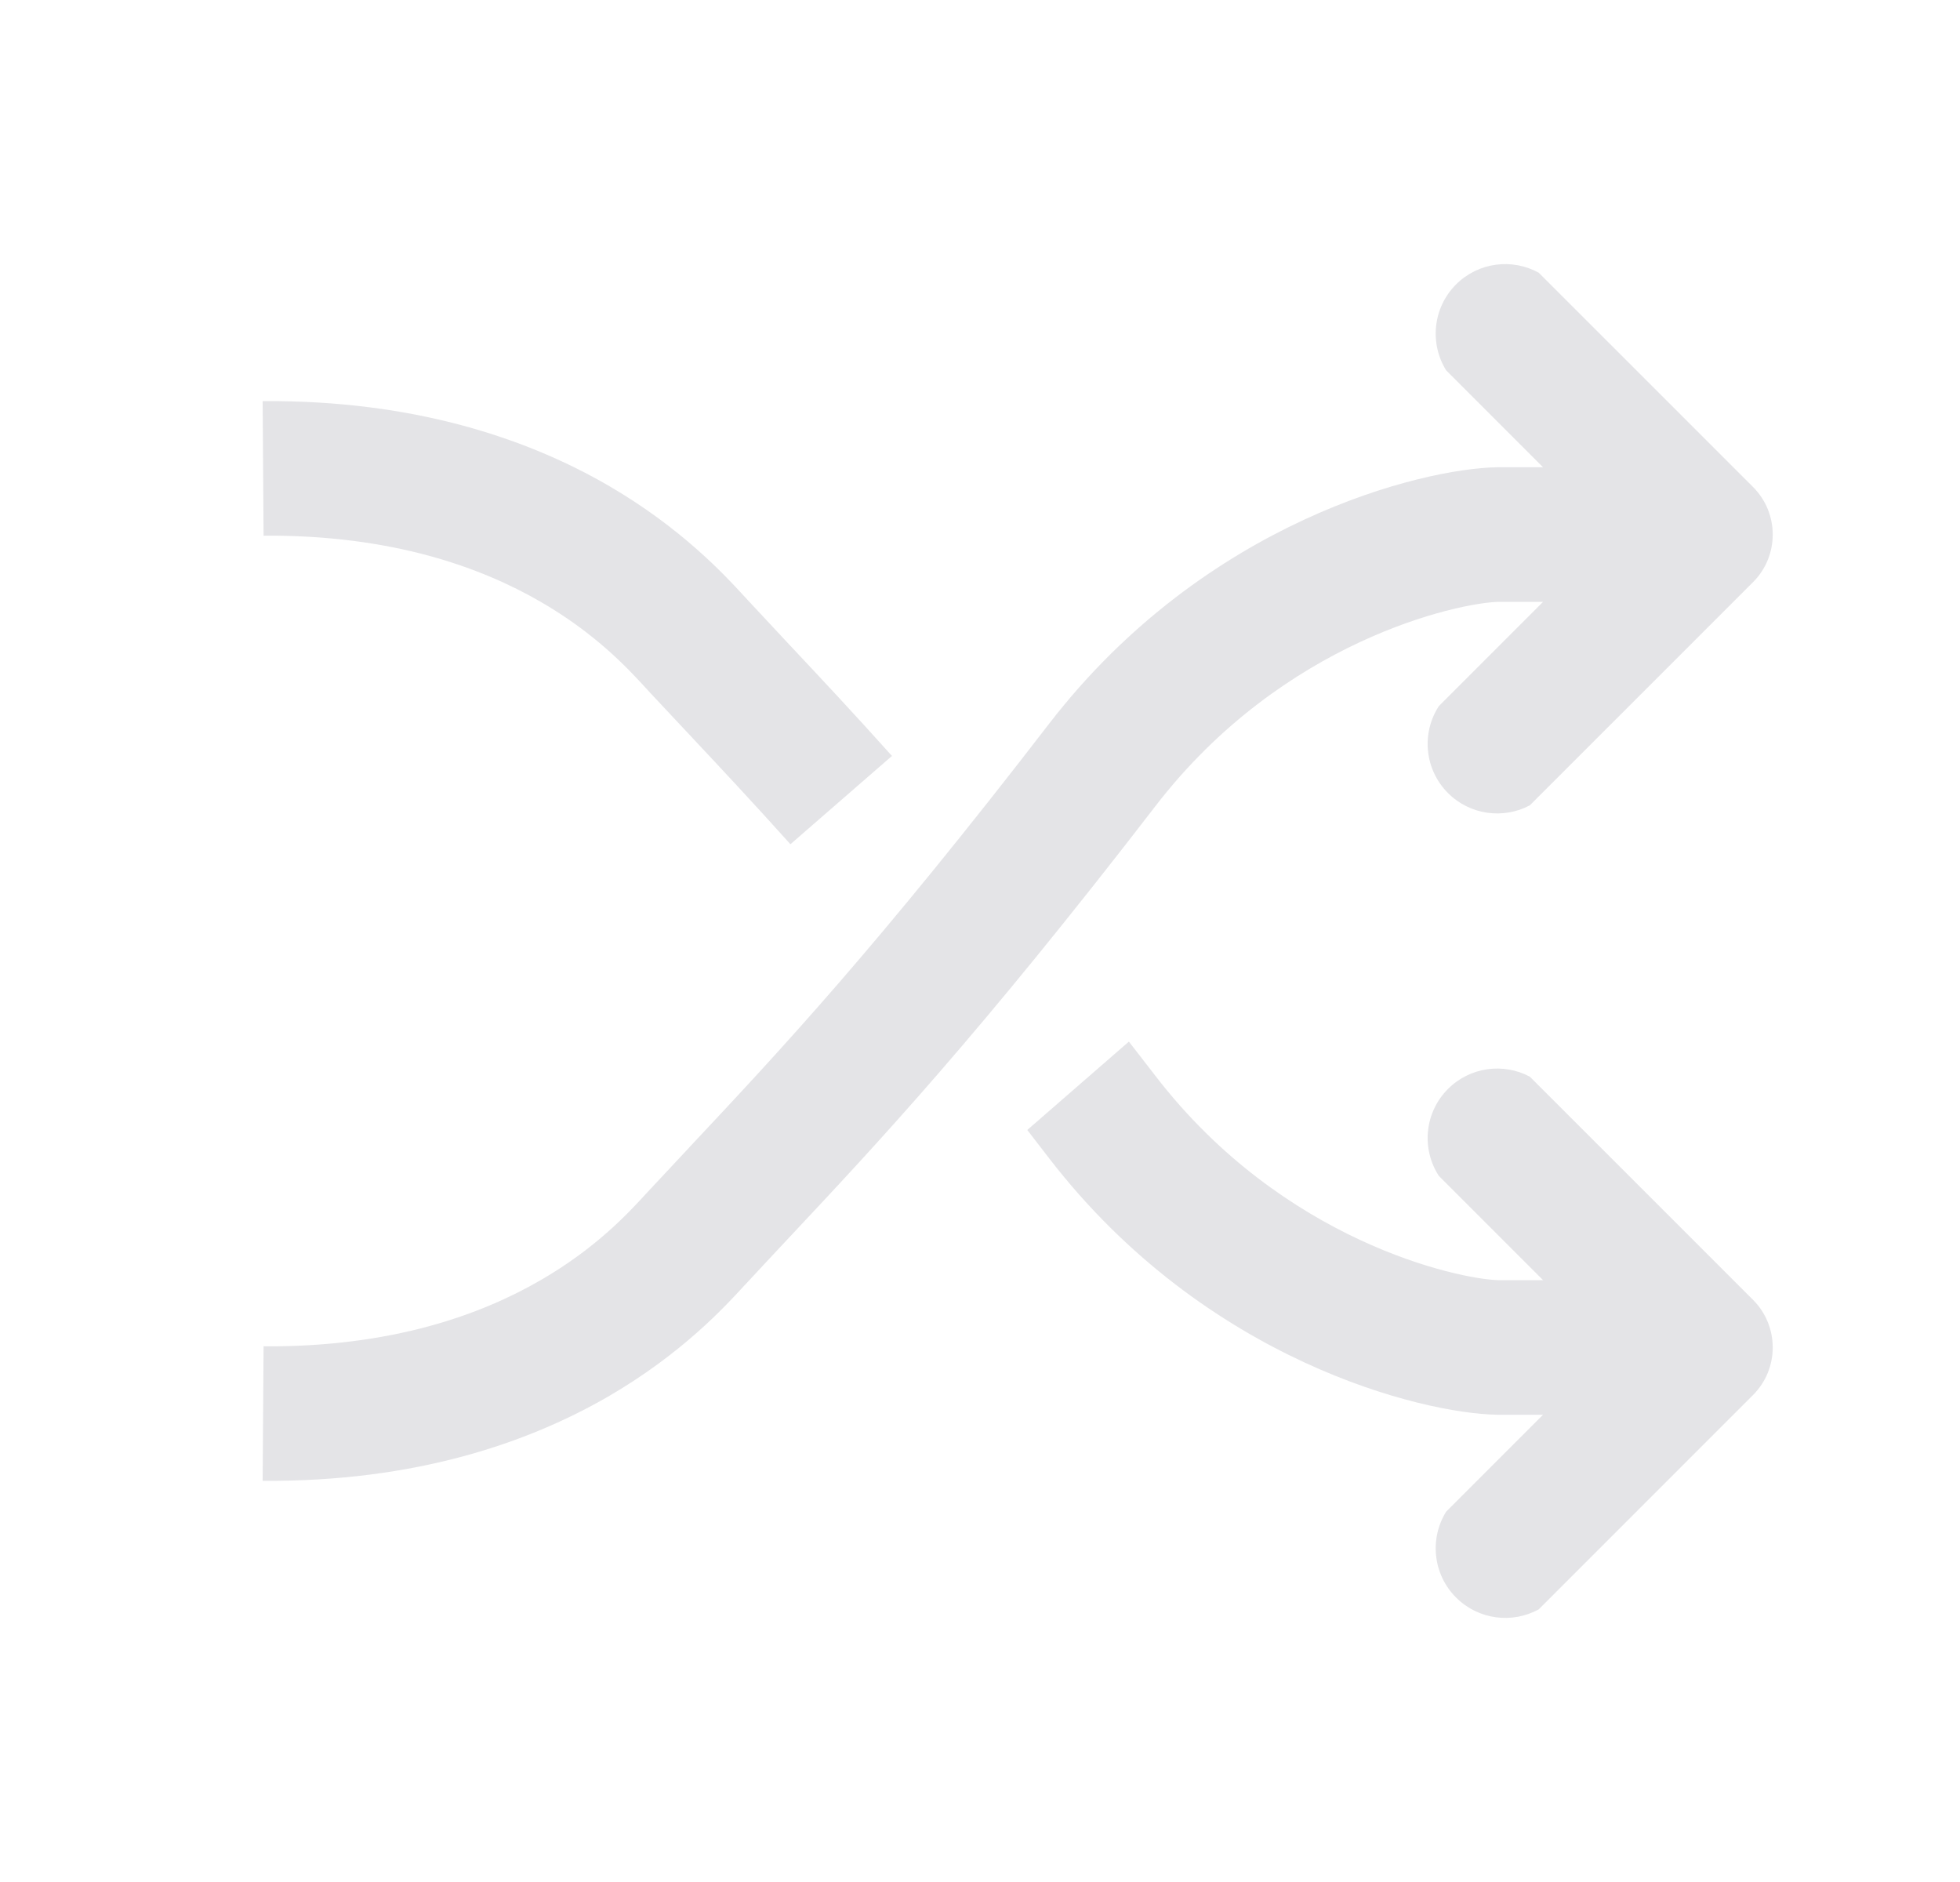
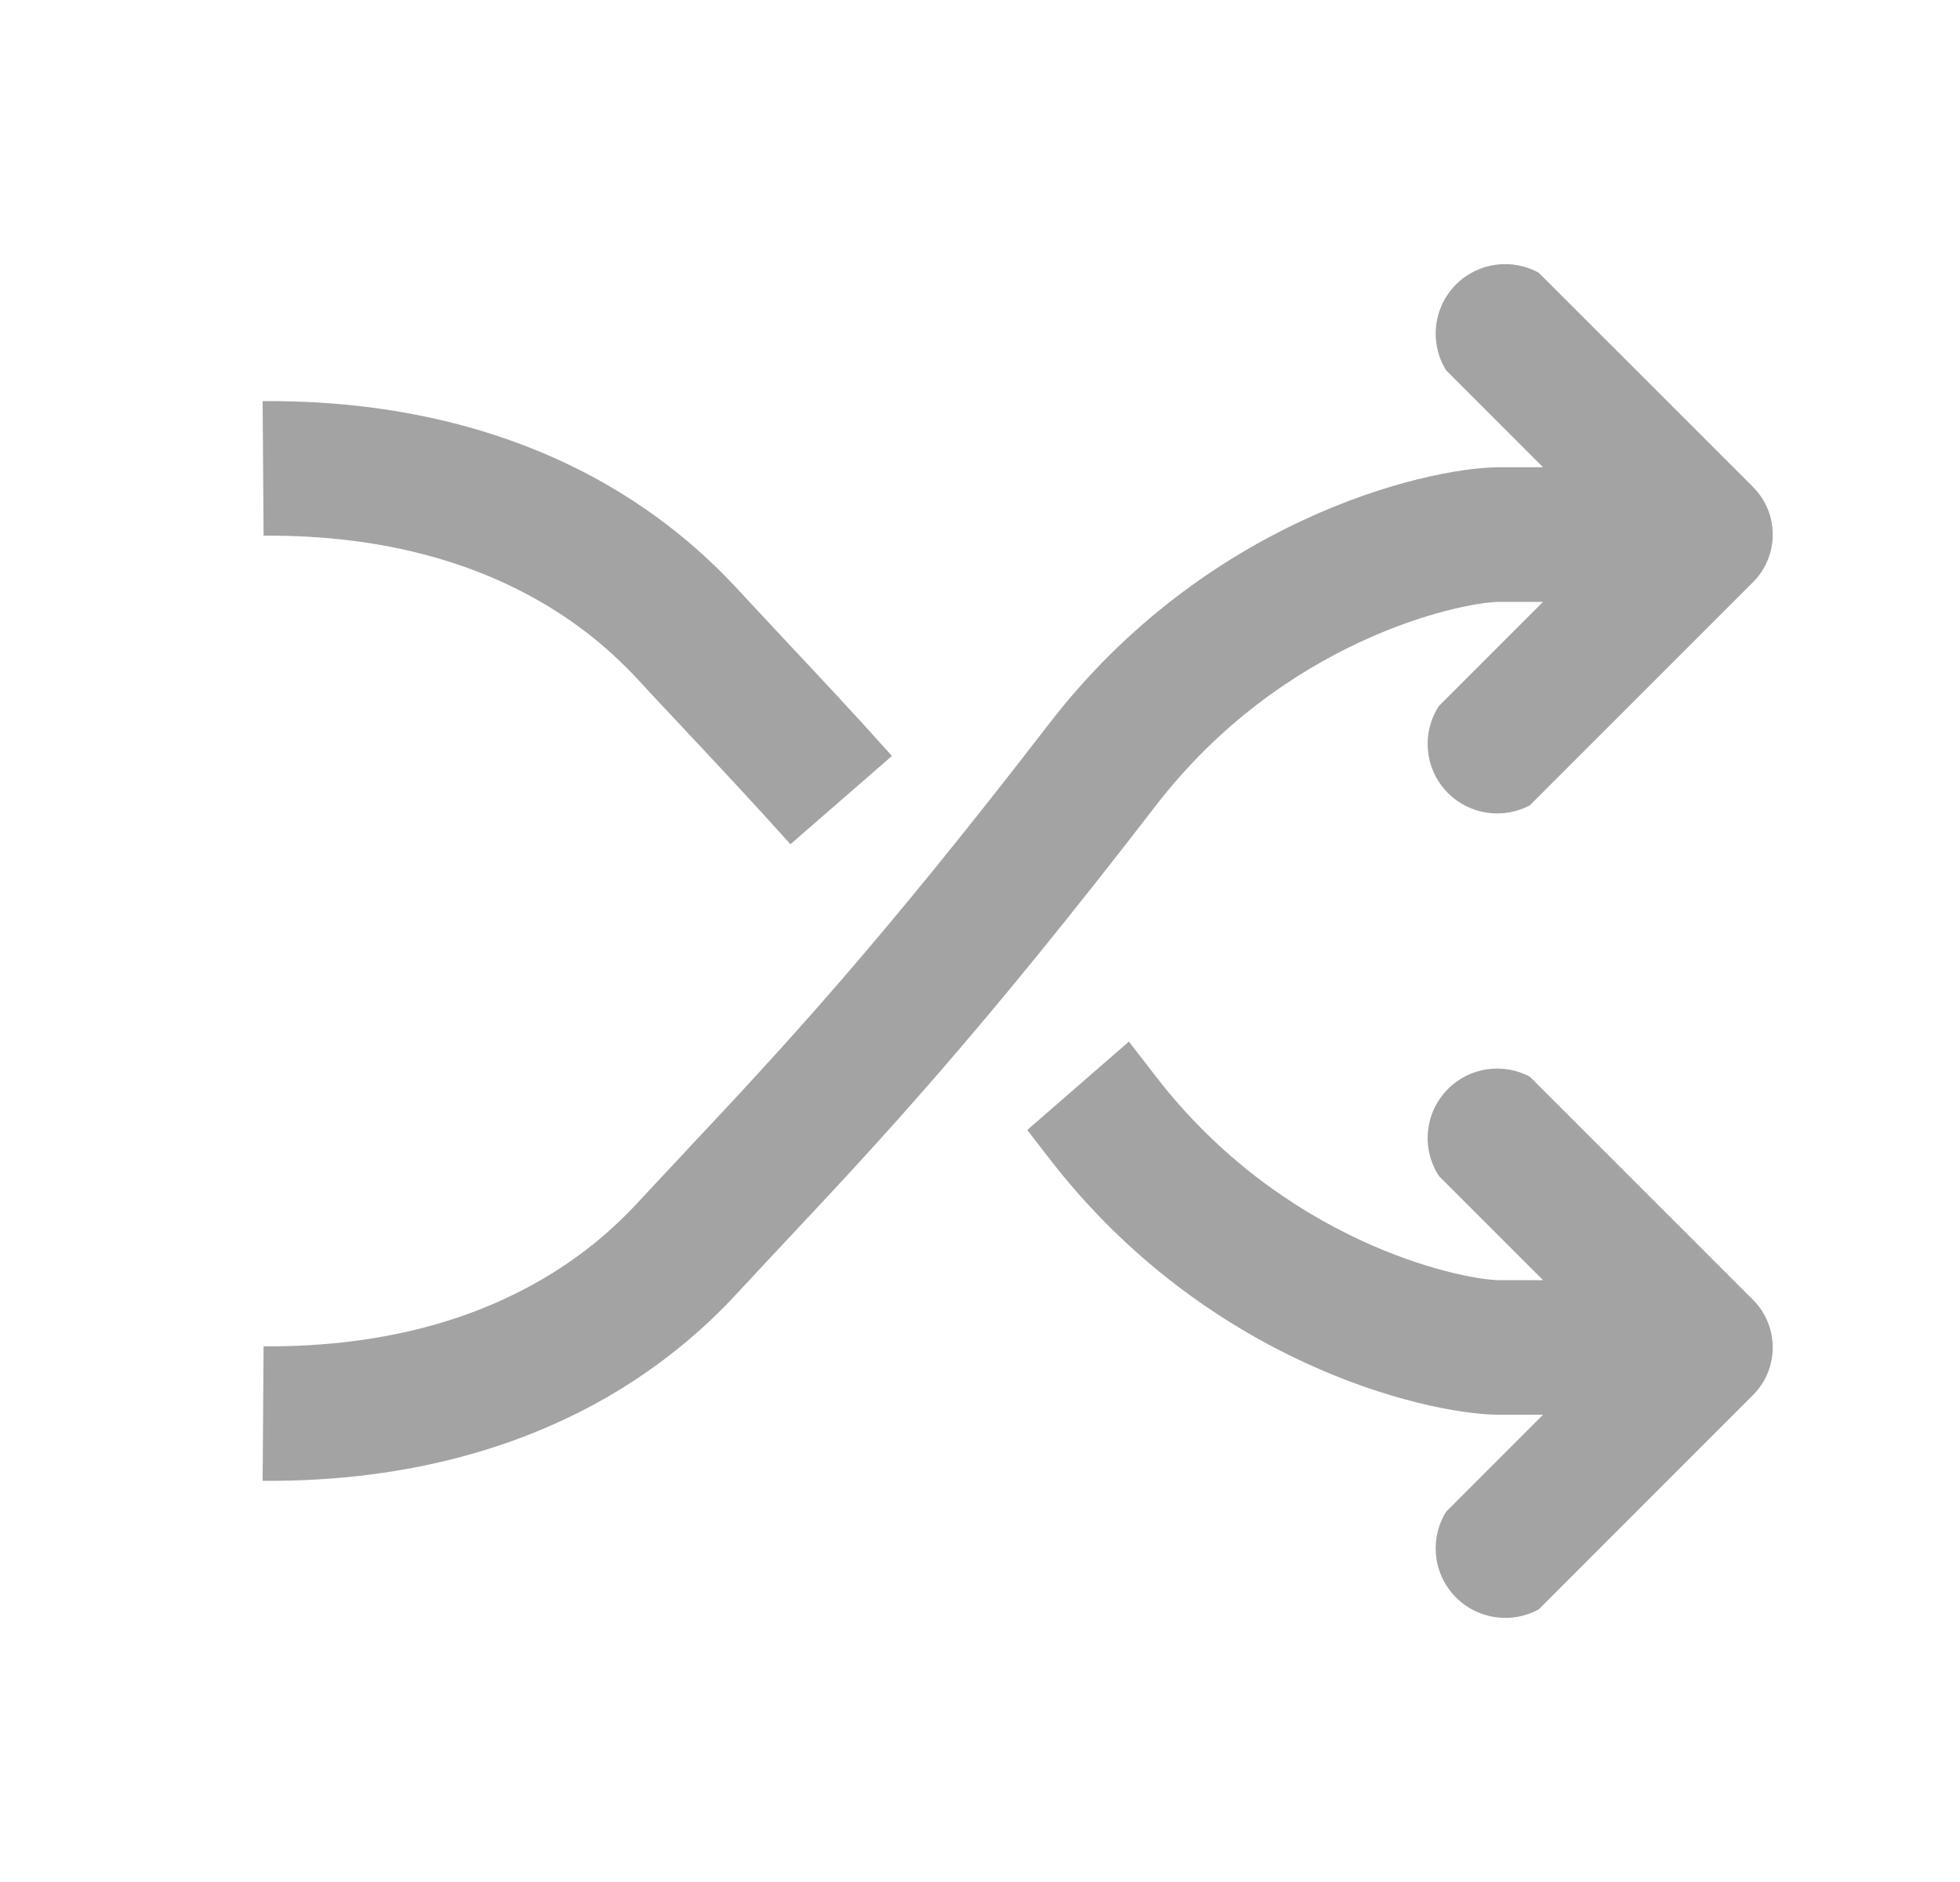
<svg xmlns="http://www.w3.org/2000/svg" width="25" height="24" viewBox="0 0 25 24" fill="none">
-   <path d="M8.282 15.178C8.267 15.194 8.25 15.212 8.232 15.232C8.013 15.47 7.605 15.915 6.896 16.325C6.135 16.766 4.997 17.18 3.362 17.169L3.35 18.884C5.301 18.898 6.738 18.398 7.756 17.81C8.695 17.266 9.252 16.658 9.489 16.399C9.507 16.38 9.524 16.361 9.539 16.346C9.705 16.166 9.872 15.989 10.04 15.809C11.216 14.556 12.492 13.194 14.74 10.277C16.366 8.166 18.601 7.688 19.111 7.675H19.682L18.353 9.004C18.129 9.348 18.168 9.812 18.47 10.114C18.752 10.396 19.178 10.448 19.513 10.27L22.36 7.424C22.695 7.089 22.695 6.545 22.36 6.21L19.627 3.478C19.29 3.292 18.858 3.342 18.572 3.627C18.275 3.925 18.233 4.381 18.446 4.723L19.682 5.959L19.095 5.959L19.087 5.959C18.151 5.976 15.38 6.636 13.381 9.23C11.184 12.081 9.953 13.395 8.787 14.637L8.786 14.639C8.618 14.818 8.451 14.996 8.282 15.178Z" fill="#e4e4e7" />
-   <path d="M8.232 8.768C8.25 8.788 8.267 8.806 8.282 8.823C8.451 9.004 8.618 9.182 8.786 9.361L8.787 9.362C9.198 9.8 9.616 10.247 10.082 10.766L11.377 9.64C10.893 9.1 10.46 8.638 10.04 8.191C9.872 8.011 9.706 7.834 9.539 7.654C9.524 7.639 9.508 7.621 9.49 7.601C9.253 7.343 8.695 6.734 7.756 6.19C6.739 5.602 5.302 5.102 3.35 5.115L3.362 6.831C4.998 6.82 6.135 7.234 6.897 7.675C7.605 8.085 8.013 8.53 8.232 8.768Z" fill="#e4e4e7" />
-   <path d="M13.381 14.77C13.286 14.647 13.194 14.527 13.103 14.41L14.399 13.283C14.51 13.426 14.624 13.572 14.74 13.723C16.366 15.834 18.601 16.312 19.111 16.325H19.682L18.353 14.996C18.129 14.652 18.168 14.188 18.47 13.886C18.752 13.604 19.178 13.552 19.513 13.73L22.36 16.576C22.695 16.912 22.695 17.455 22.36 17.79L19.627 20.523C19.29 20.708 18.858 20.658 18.572 20.372C18.275 20.075 18.233 19.619 18.446 19.277L19.682 18.041H19.095L19.087 18.041C18.151 18.024 15.38 17.364 13.381 14.77Z" fill="#e4e4e7" />
+   <path d="M8.282 15.178C8.267 15.194 8.25 15.212 8.232 15.232C8.013 15.47 7.605 15.915 6.896 16.325C6.135 16.766 4.997 17.18 3.362 17.169L3.35 18.884C5.301 18.898 6.738 18.398 7.756 17.81C8.695 17.266 9.252 16.658 9.489 16.399C9.507 16.38 9.524 16.361 9.539 16.346C9.705 16.166 9.872 15.989 10.04 15.809C11.216 14.556 12.492 13.194 14.74 10.277C16.366 8.166 18.601 7.688 19.111 7.675H19.682L18.353 9.004C18.129 9.348 18.168 9.812 18.47 10.114C18.752 10.396 19.178 10.448 19.513 10.27L22.36 7.424C22.695 7.089 22.695 6.545 22.36 6.21L19.627 3.478C19.29 3.292 18.858 3.342 18.572 3.627C18.275 3.925 18.233 4.381 18.446 4.723L19.682 5.959L19.095 5.959L19.087 5.959C18.151 5.976 15.38 6.636 13.381 9.23C11.184 12.081 9.953 13.395 8.787 14.637L8.786 14.639C8.618 14.818 8.451 14.996 8.282 15.178Z" fill="#a3a3a3" />
+   <path d="M8.232 8.768C8.25 8.788 8.267 8.806 8.282 8.823C8.451 9.004 8.618 9.182 8.786 9.361L8.787 9.362C9.198 9.8 9.616 10.247 10.082 10.766L11.377 9.64C10.893 9.1 10.46 8.638 10.04 8.191C9.872 8.011 9.706 7.834 9.539 7.654C9.524 7.639 9.508 7.621 9.49 7.601C9.253 7.343 8.695 6.734 7.756 6.19C6.739 5.602 5.302 5.102 3.35 5.115L3.362 6.831C4.998 6.82 6.135 7.234 6.897 7.675C7.605 8.085 8.013 8.53 8.232 8.768Z" fill="#a3a3a3" />
+   <path d="M13.381 14.77C13.286 14.647 13.194 14.527 13.103 14.41L14.399 13.283C14.51 13.426 14.624 13.572 14.74 13.723C16.366 15.834 18.601 16.312 19.111 16.325H19.682L18.353 14.996C18.129 14.652 18.168 14.188 18.47 13.886C18.752 13.604 19.178 13.552 19.513 13.73L22.36 16.576C22.695 16.912 22.695 17.455 22.36 17.79L19.627 20.523C19.29 20.708 18.858 20.658 18.572 20.372C18.275 20.075 18.233 19.619 18.446 19.277L19.682 18.041H19.095L19.087 18.041C18.151 18.024 15.38 17.364 13.381 14.77Z" fill="#a3a3a3" />
</svg>
